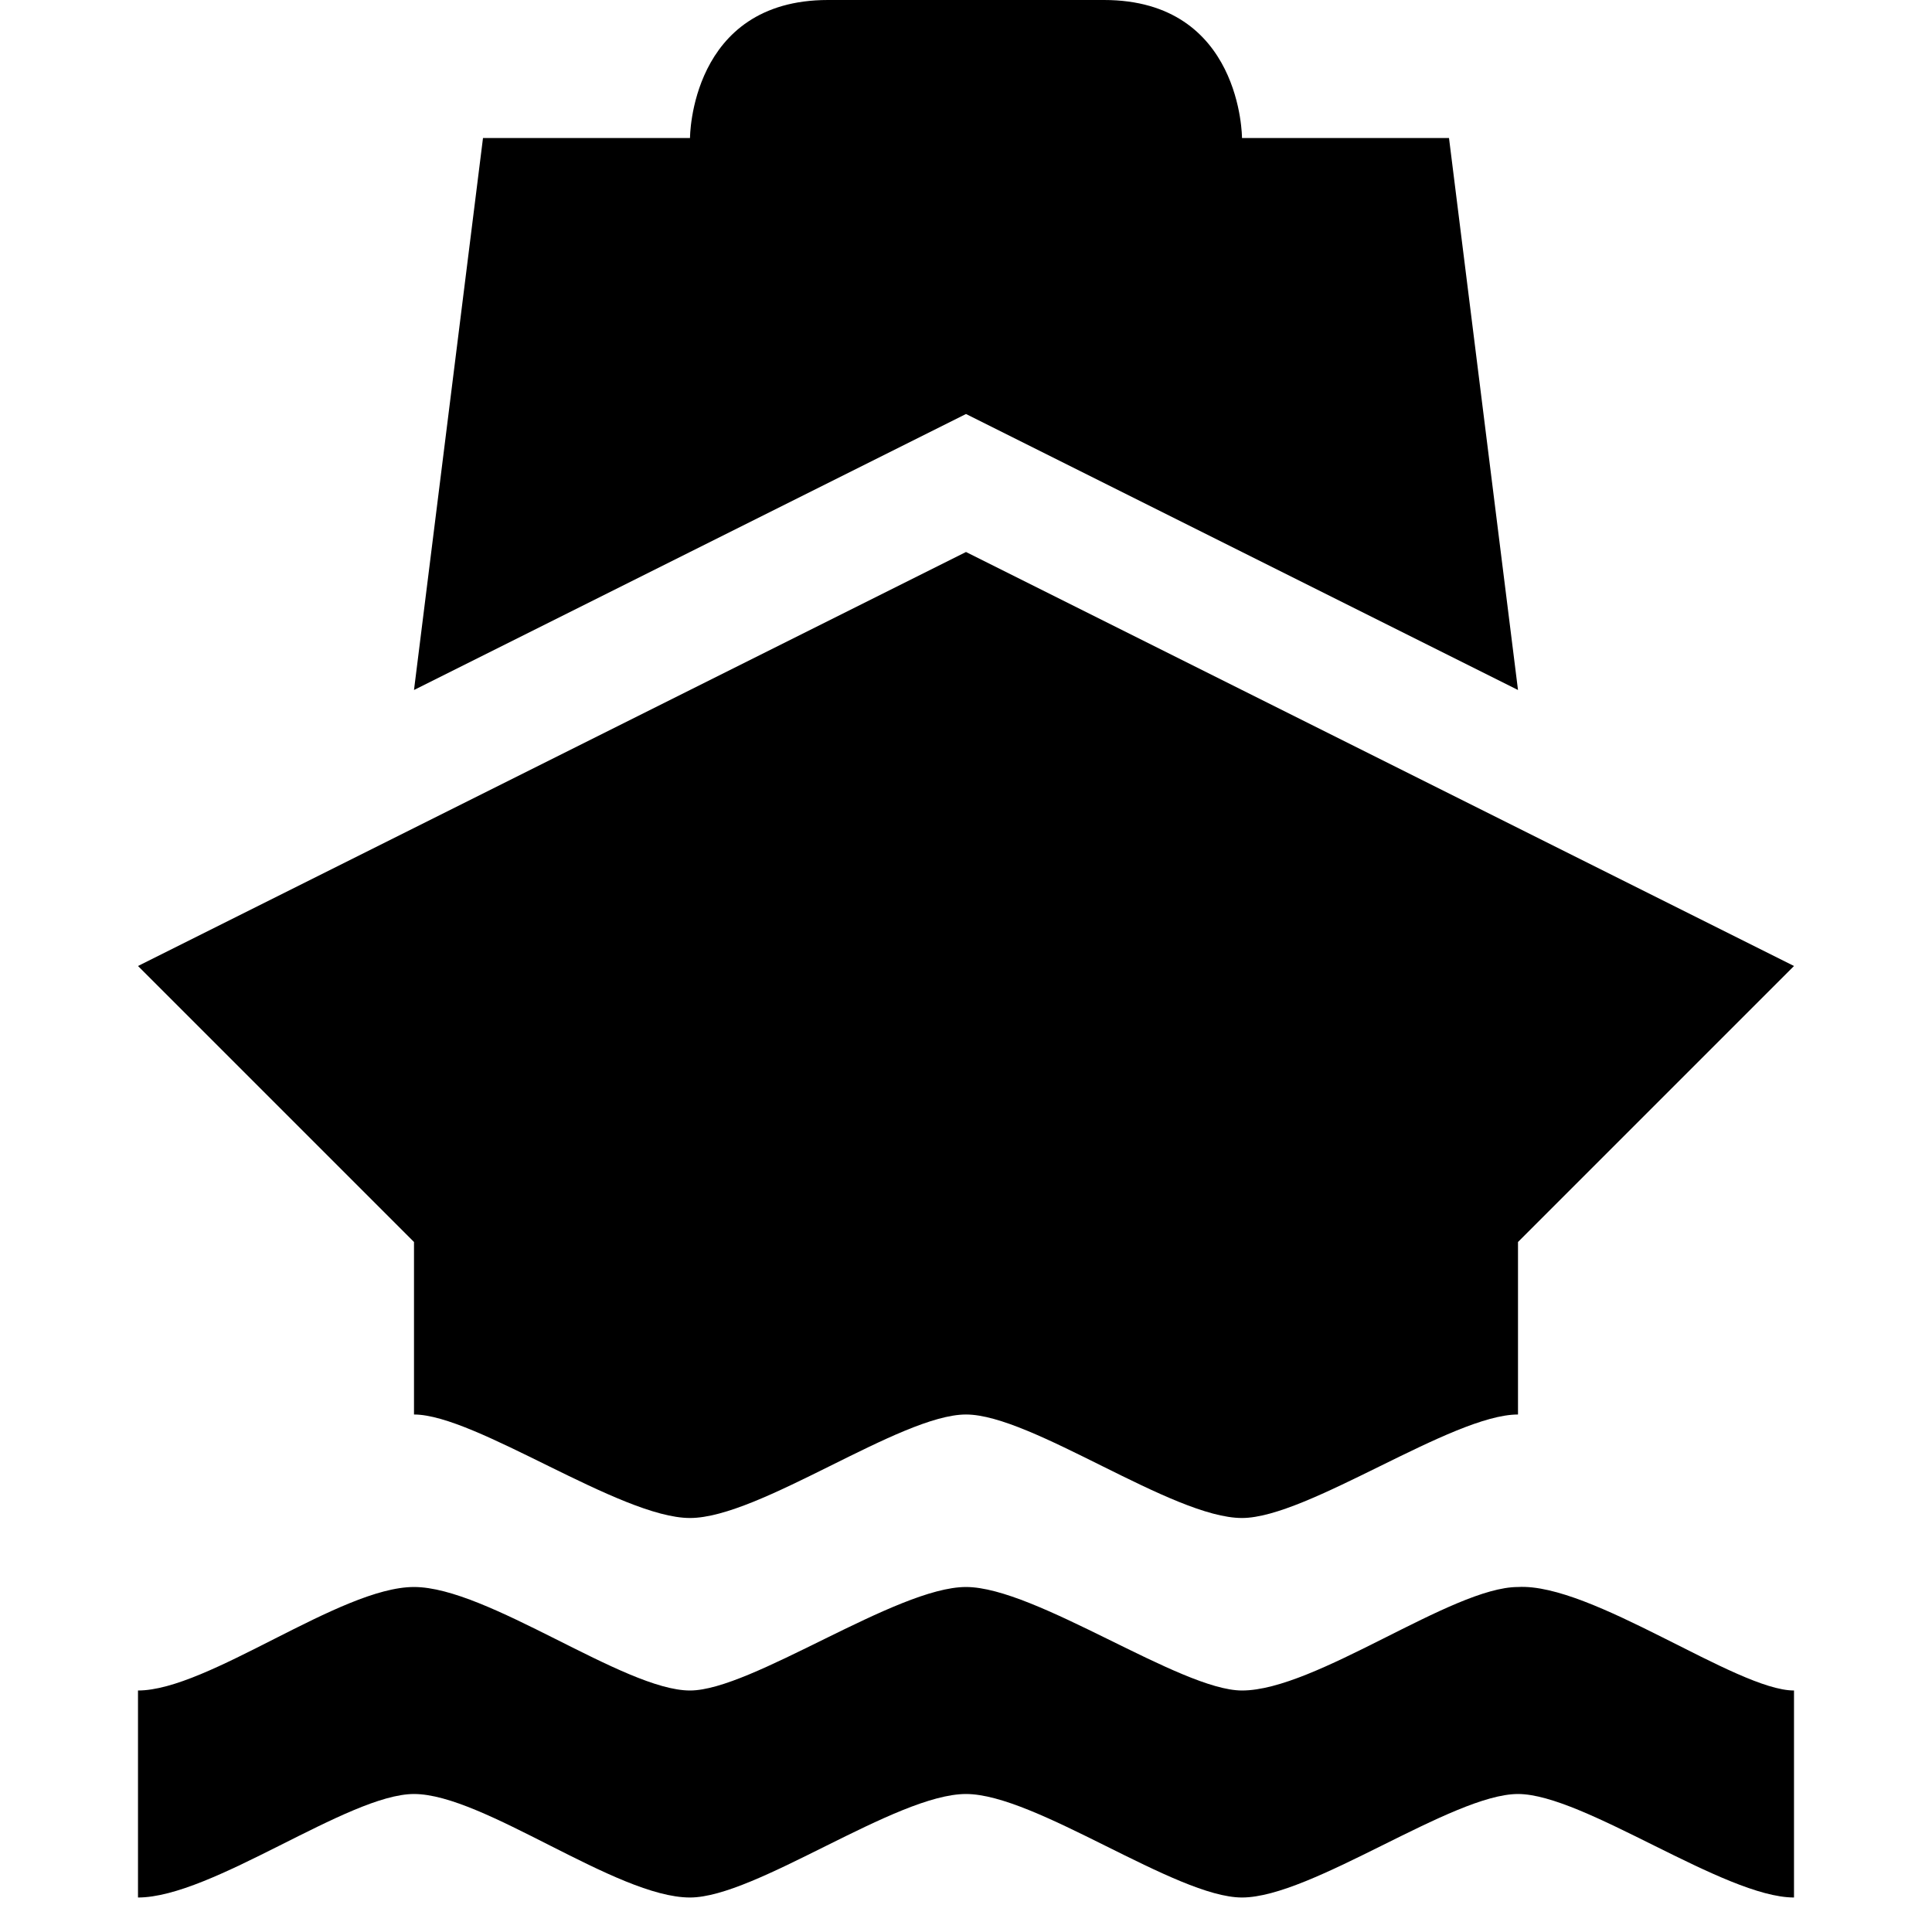
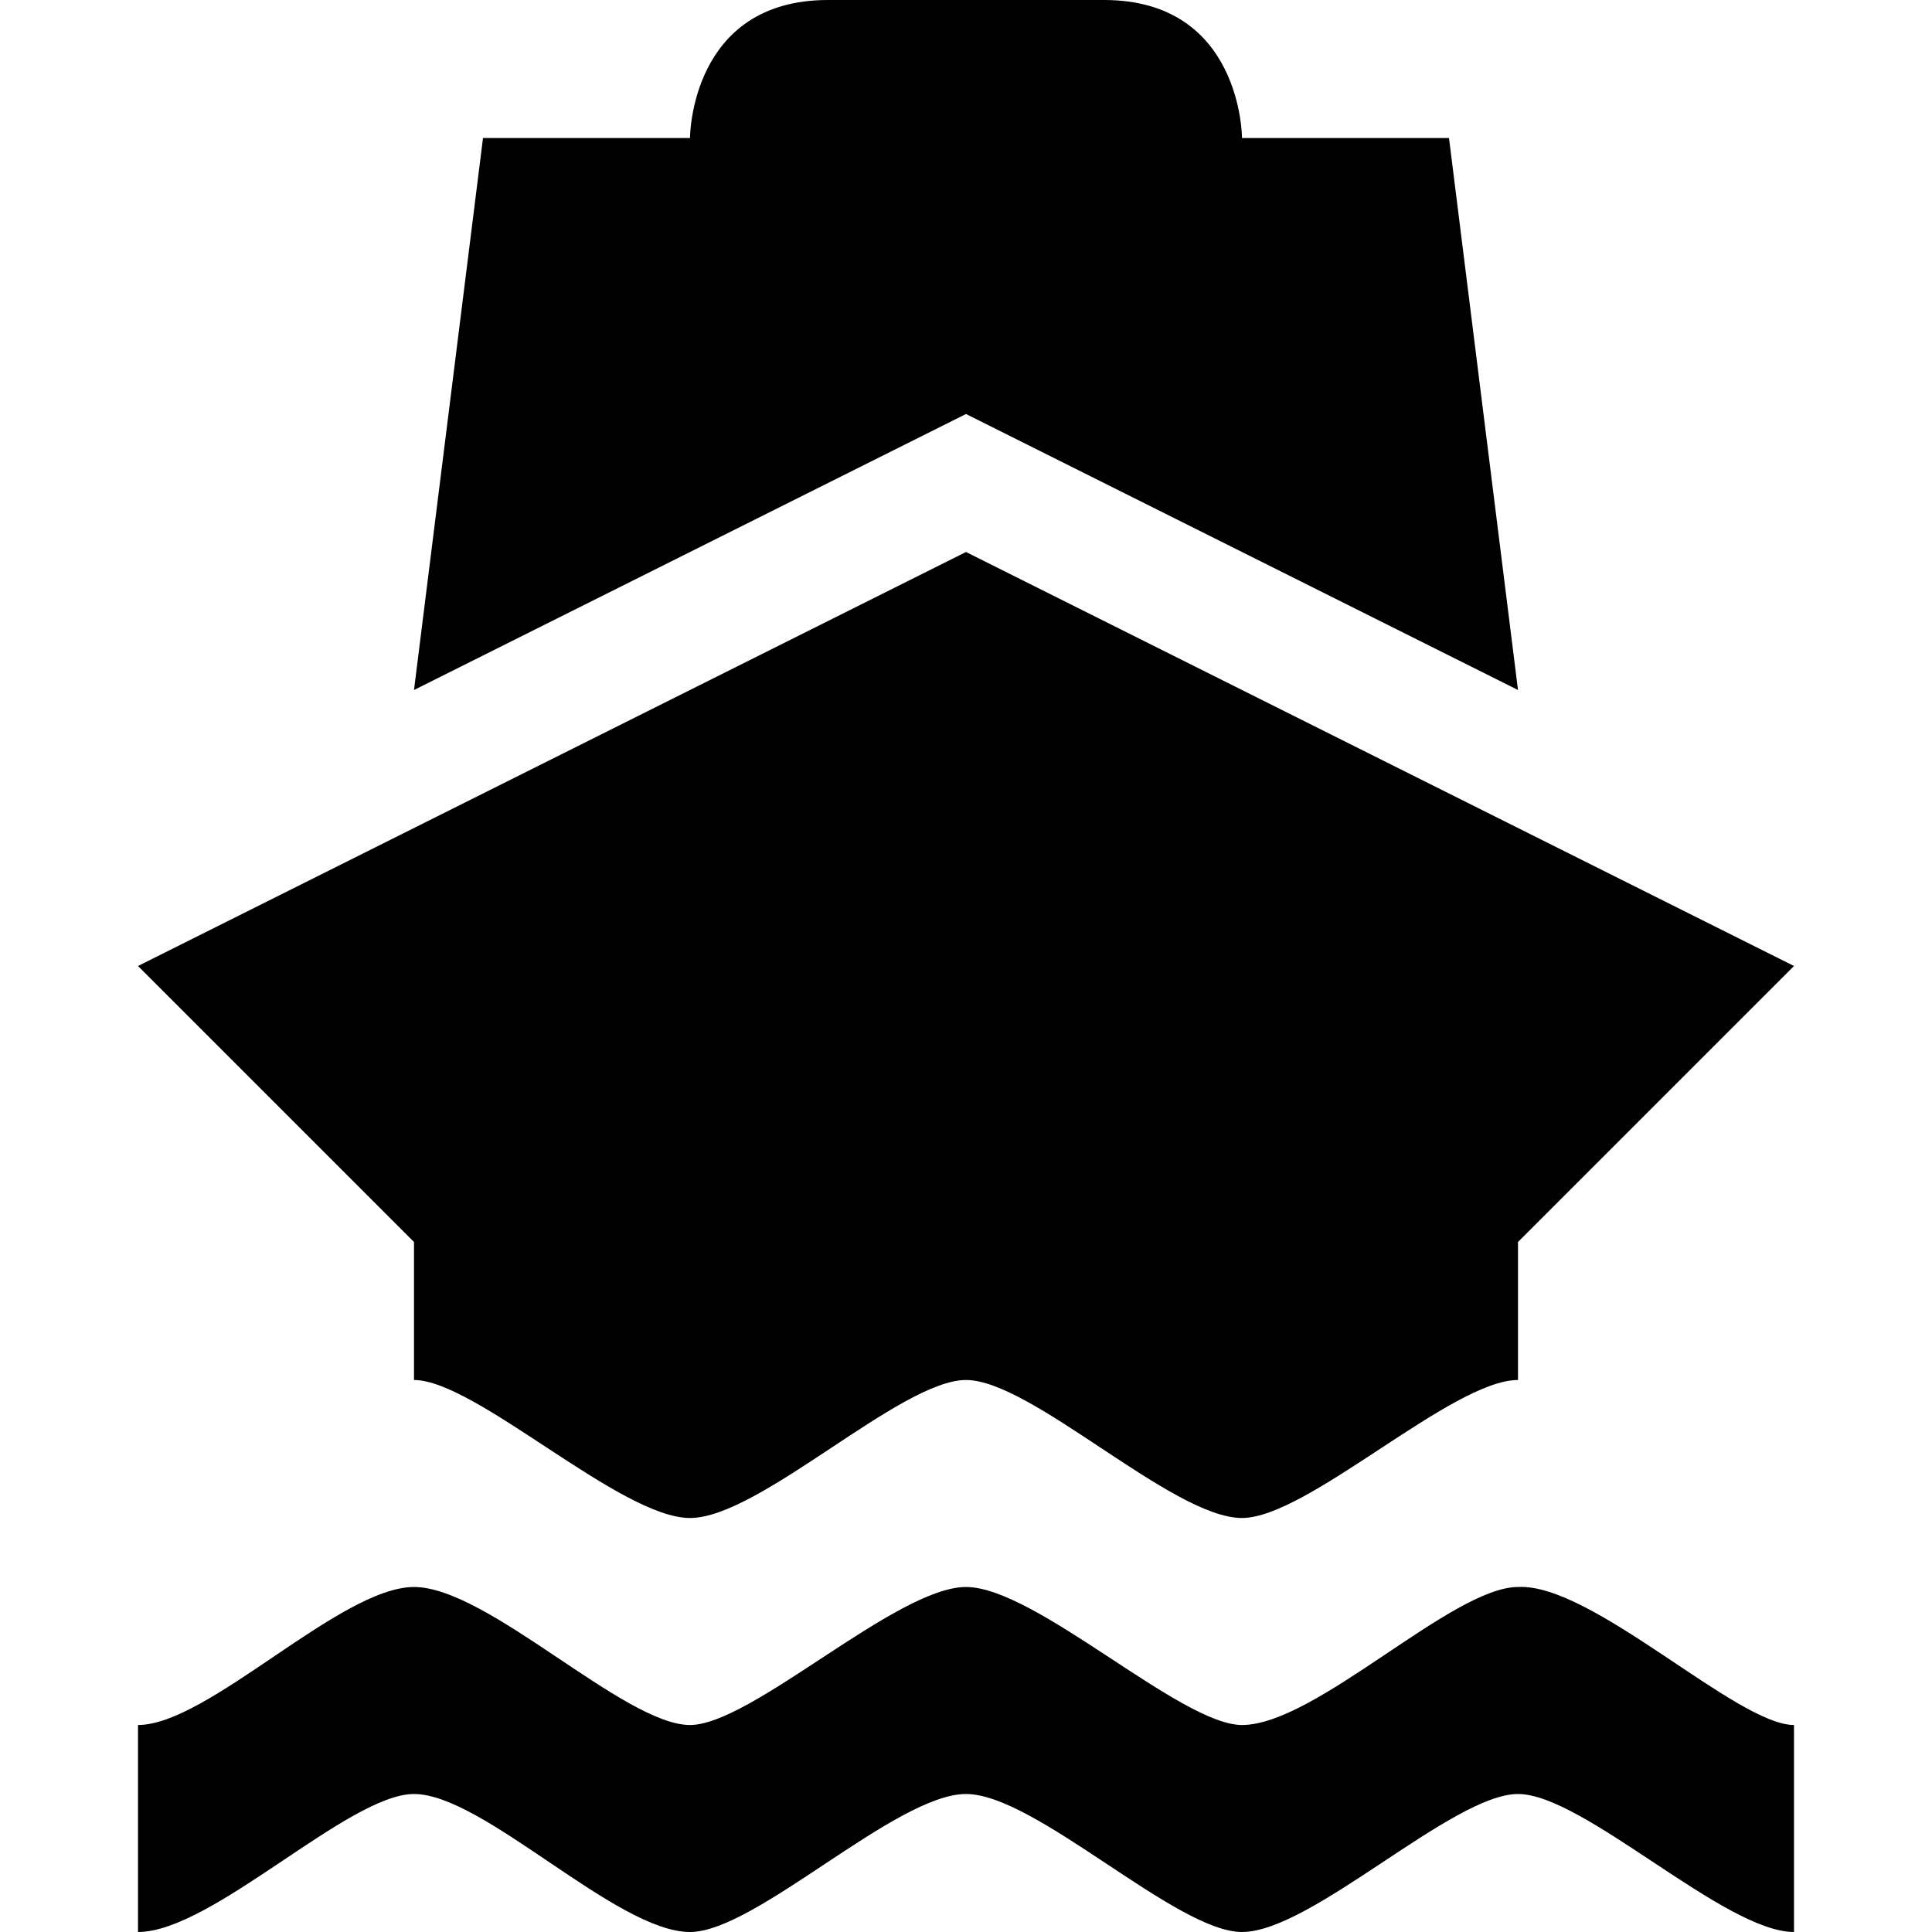
<svg xmlns="http://www.w3.org/2000/svg" version="1.1" width="100%" height="100%" viewBox="0 0 14 14" id="svg2">
  <defs id="defs6" />
  <rect width="14" height="14" x="0" y="0" id="canvas" style="fill:none;stroke:none;visibility:hidden" />
-   <path d="M 3.5,1 3,5 7,3 11,5 10.5,1 9,1 C 9,1 9,0 8,0 L 6,0 C 5,0 5,1 5,1 z M 7,4 1,7 3,9 3,10.25 c 0.446,0 1.495,0.75 2,0.75 0.504,0 1.525,-0.75 2,-0.75 0.476,0 1.496,0.75 2,0.75 0.475,0 1.522,-0.75 2,-0.75 L 11,9 13,7 z m -4,7.5 c -0.534,0 -1.492,0.75 -2,0.75 l 0,1.5 c 0.537,0 1.525,-0.75 2,-0.75 0.504,0 1.466,0.75 2,0.75 0.476,0 1.492,-0.75 2,-0.75 0.504,0 1.522,0.75 2,0.75 0.504,0 1.525,-0.75 2,-0.75 0.475,0 1.496,0.75 2,0.75 l 0,-1.5 c -0.415,0 -1.466,-0.78 -2,-0.75 -0.478,0 -1.465,0.75 -2,0.75 -0.445,0 -1.496,-0.75 -2,-0.75 -0.504,0 -1.554,0.75 -2,0.75 -0.476,0 -1.466,-0.75 -2,-0.75 z" id="ferry" style="color:#000000;fill:#000000;fill-opacity:1;fill-rule:nonzero;stroke:none;stroke-width:2;marker:none;visibility:visible;display:inline;overflow:visible;enable-background:accumulate" />
+   <path d="M 3.5,1 3,5 7,3 11,5 10.5,1 9,1 C 9,1 9,0 8,0 L 6,0 C 5,0 5,1 5,1 z M 7,4 1,7 3,9 3,10 c 0.446,0 1.495,1 2,1 0.504,0 1.525,-1 2,-1 0.476,0 1.496,1 2,1 0.475,0 1.522,-1 2,-1 l 0,-1 2,-2 z m -4,7.5 c -0.534,0 -1.492,1 -2,1 L 1,14 c 0.537,0 1.525,-1 2,-1 0.504,0 1.466,1 2,1 0.476,0 1.492,-1 2,-1 0.504,0 1.522,1 2,1 0.504,0 1.525,-1 2,-1 0.475,0 1.496,1 2,1 l 0,-1.5 c -0.415,0 -1.466,-1.03 -2,-1 -0.478,0 -1.465,1 -2,1 -0.445,0 -1.496,-1 -2,-1 -0.504,0 -1.554,1 -2,1 -0.476,0 -1.466,-1 -2,-1 z" id="ferry" style="color:#000000;fill:#000000;fill-opacity:1;fill-rule:nonzero;stroke:none;stroke-width:2;marker:none;visibility:visible;display:inline;overflow:visible;enable-background:accumulate" />
</svg>
